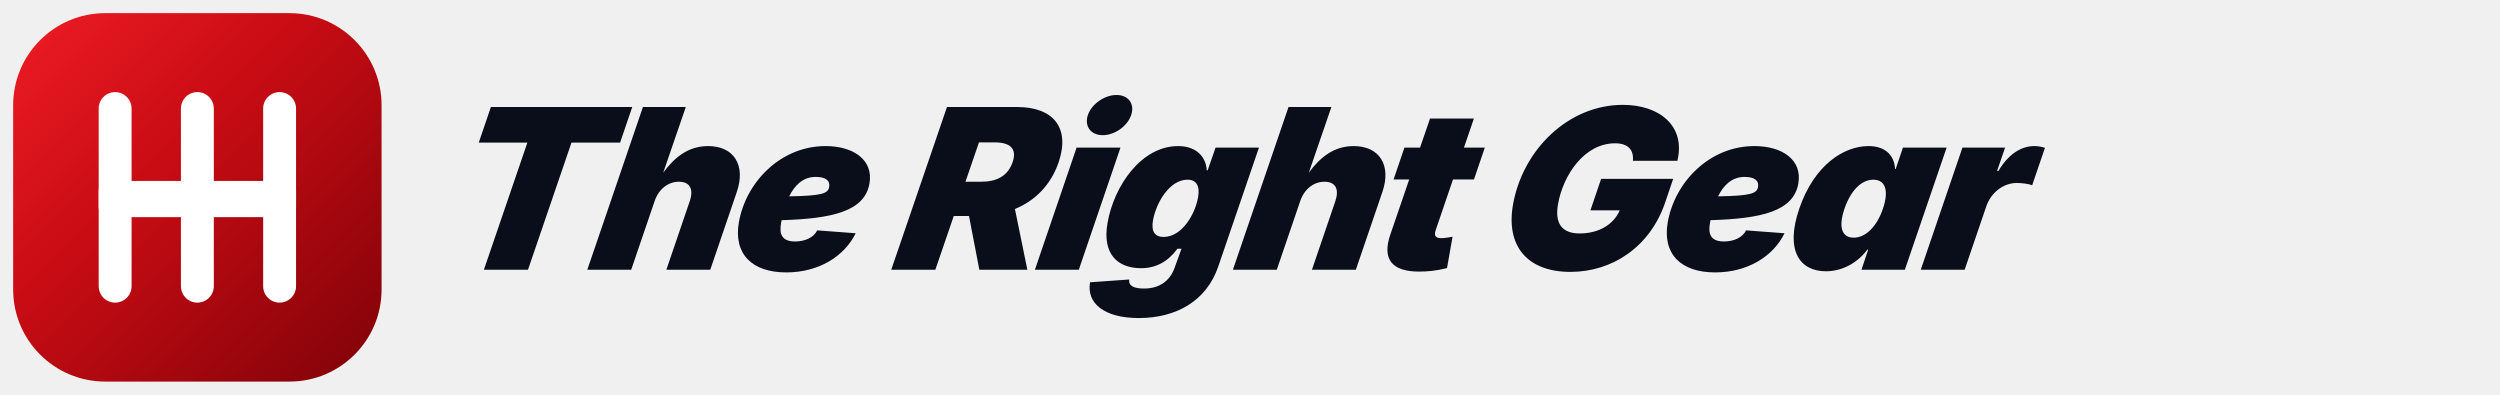
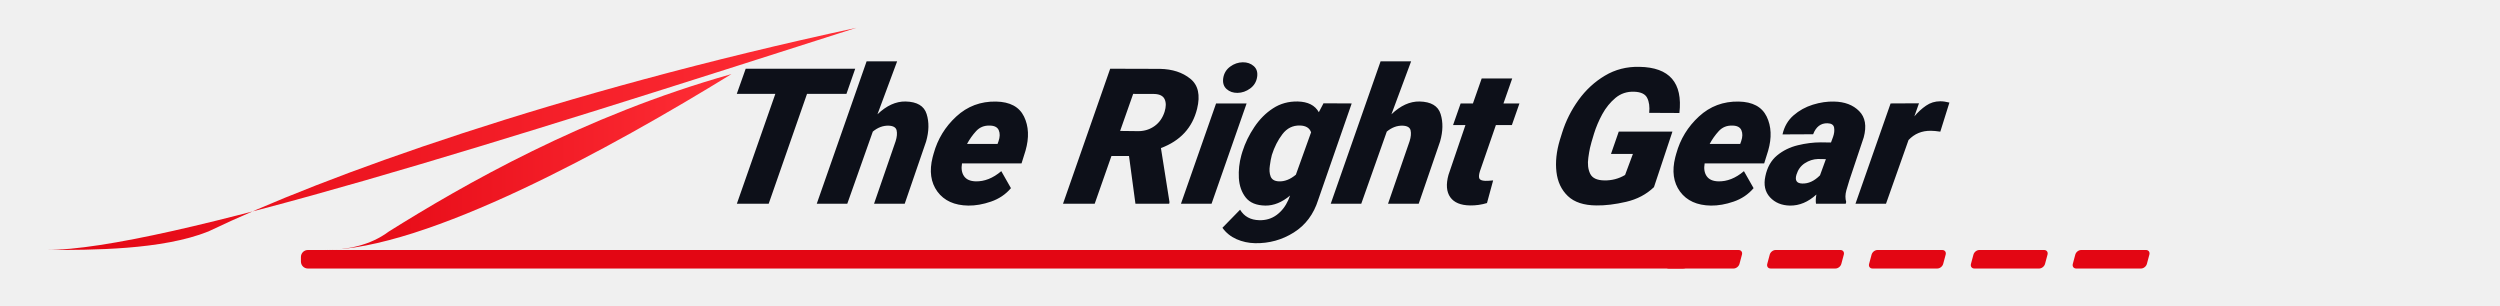
- <svg xmlns="http://www.w3.org/2000/svg" viewBox="0 0 380 60" fill="none">
+ <svg xmlns="http://www.w3.org/2000/svg" viewBox="0 0 540 66" fill="none">
  <defs>
-     <linearGradient id="gearRedGradient" x1="0%" y1="0%" x2="100%" y2="100%">
-       <stop offset="0%" stop-color="#EE1C25" />
-       <stop offset="40%" stop-color="#C90C14" />
-       <stop offset="100%" stop-color="#7F0208" />
+     <linearGradient id="redApexGradLight" x1="0%" y1="0%" x2="100%" y2="0%">
+       <stop offset="0%" stop-color="#E30613" />
+       <stop offset="100%" stop-color="#FF2E36" />
    </linearGradient>
  </defs>
-   <rect x="2" y="2" width="56" height="56" rx="14" fill="url(#gearRedGradient)" />
-   <g fill="#FFFFFF">
-     <rect x="15" y="14" width="5" height="32" rx="2.5" />
-     <rect x="27.5" y="14" width="5" height="32" rx="2.5" />
-     <rect x="40" y="14" width="5" height="32" rx="2.5" />
-     <rect x="15" y="27.5" width="30" height="5.5" rx="1.5" />
-   </g>
-   <text x="74" y="41" fill="#0A0E1A" font-size="34" font-weight="900" font-style="italic" font-family="system-ui, -apple-system, sans-serif" letter-spacing="-1" transform="skewX(-10)">
+   <path d="M 10,54 C 35,54 110,30 185,6 C 120,20 70,38 45,50 C 35,54 20,54 10,54 Z" fill="url(#redApexGradLight)" />
+   <path d="M 70,54 C 92,54 132,32 158,16 C 126,25 100,40 84,50 C 80,53 75,54 70,54 Z" fill="url(#redApexGradLight)" />
+   <rect x="65" y="54" width="300" height="4" rx="1.5" fill="#E30613" />
+   <rect x="375" y="54" width="16" height="4" rx="1" fill="#E30613" transform="skewX(-15)" />
+   <rect x="397" y="54" width="16" height="4" rx="1" fill="#E30613" transform="skewX(-15)" />
+   <rect x="419" y="54" width="16" height="4" rx="1" fill="#E30613" transform="skewX(-15)" />
+   <rect x="441" y="54" width="16" height="4" rx="1" fill="#E30613" transform="skewX(-15)" />
+   <rect x="463" y="54" width="16" height="4" rx="1" fill="#E30613" transform="skewX(-15)" />
+   <text x="160" y="44" fill="#0D1019" font-size="41" font-weight="900" font-style="italic" font-family="system-ui, -apple-system, 'Segoe UI', Roboto, 'Helvetica Neue', Arial, sans-serif" letter-spacing="-0.5" transform="skewX(-10)">
    The Right Gear
  </text>
</svg>
